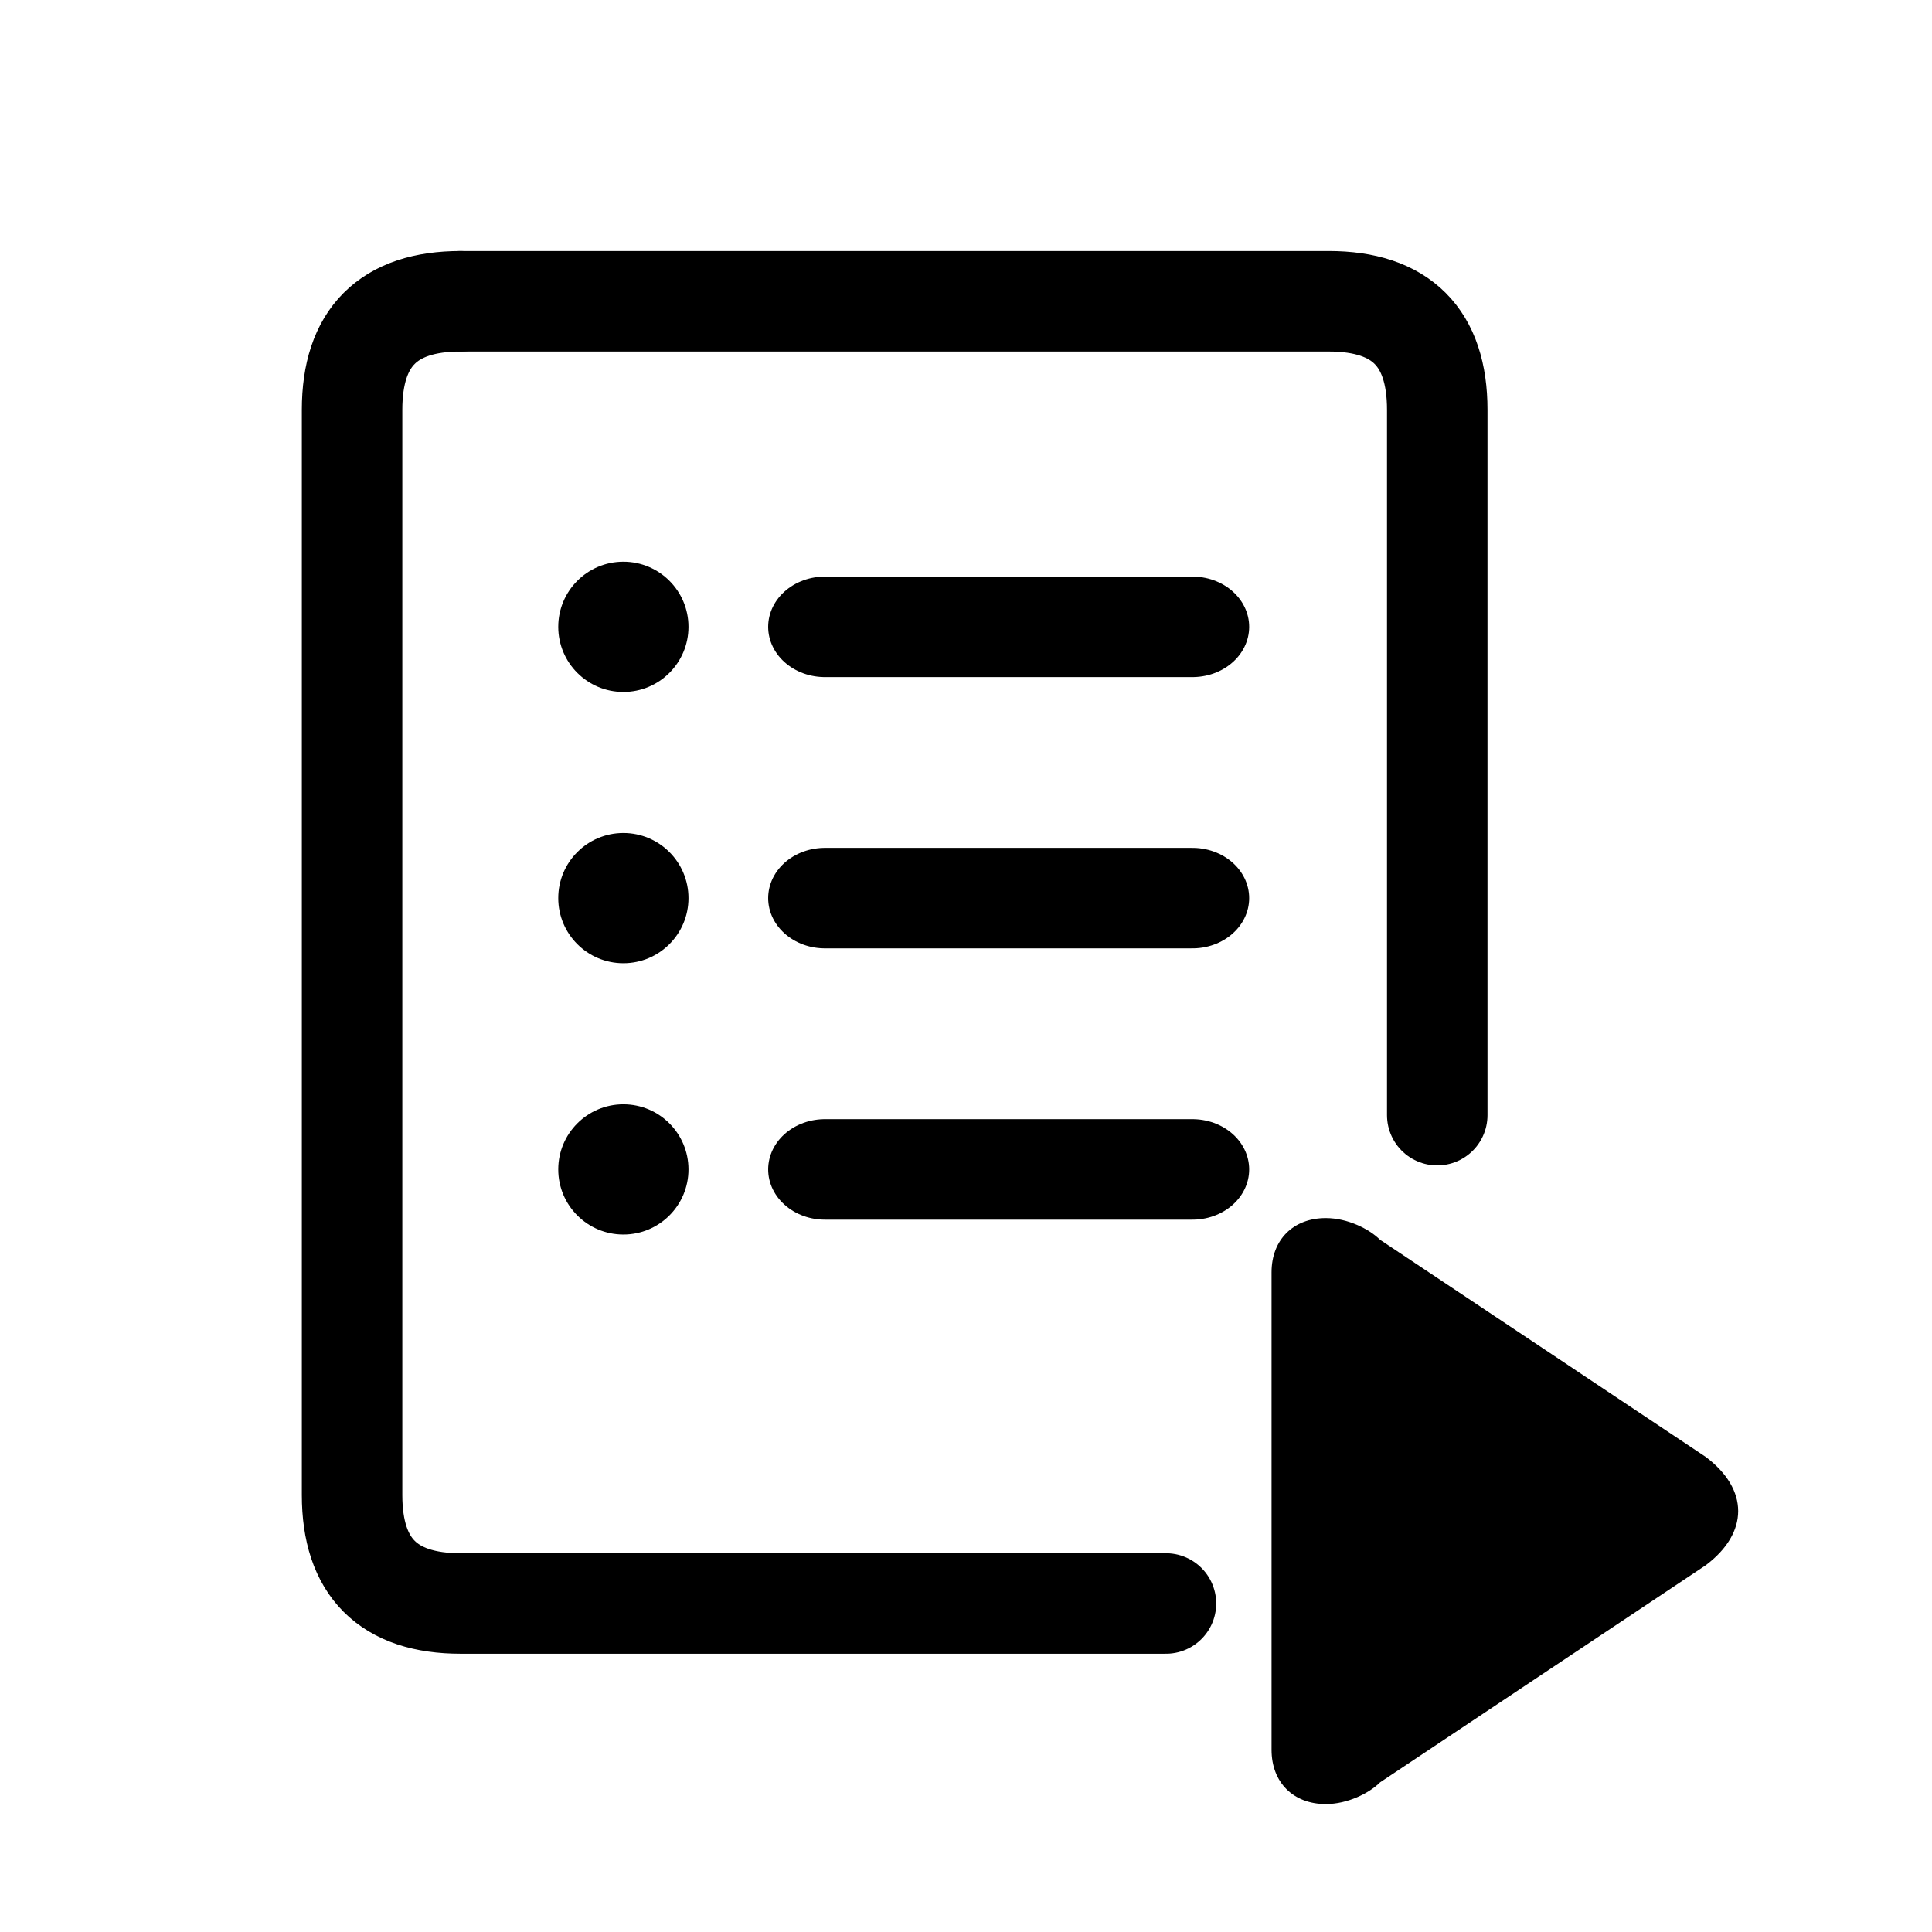
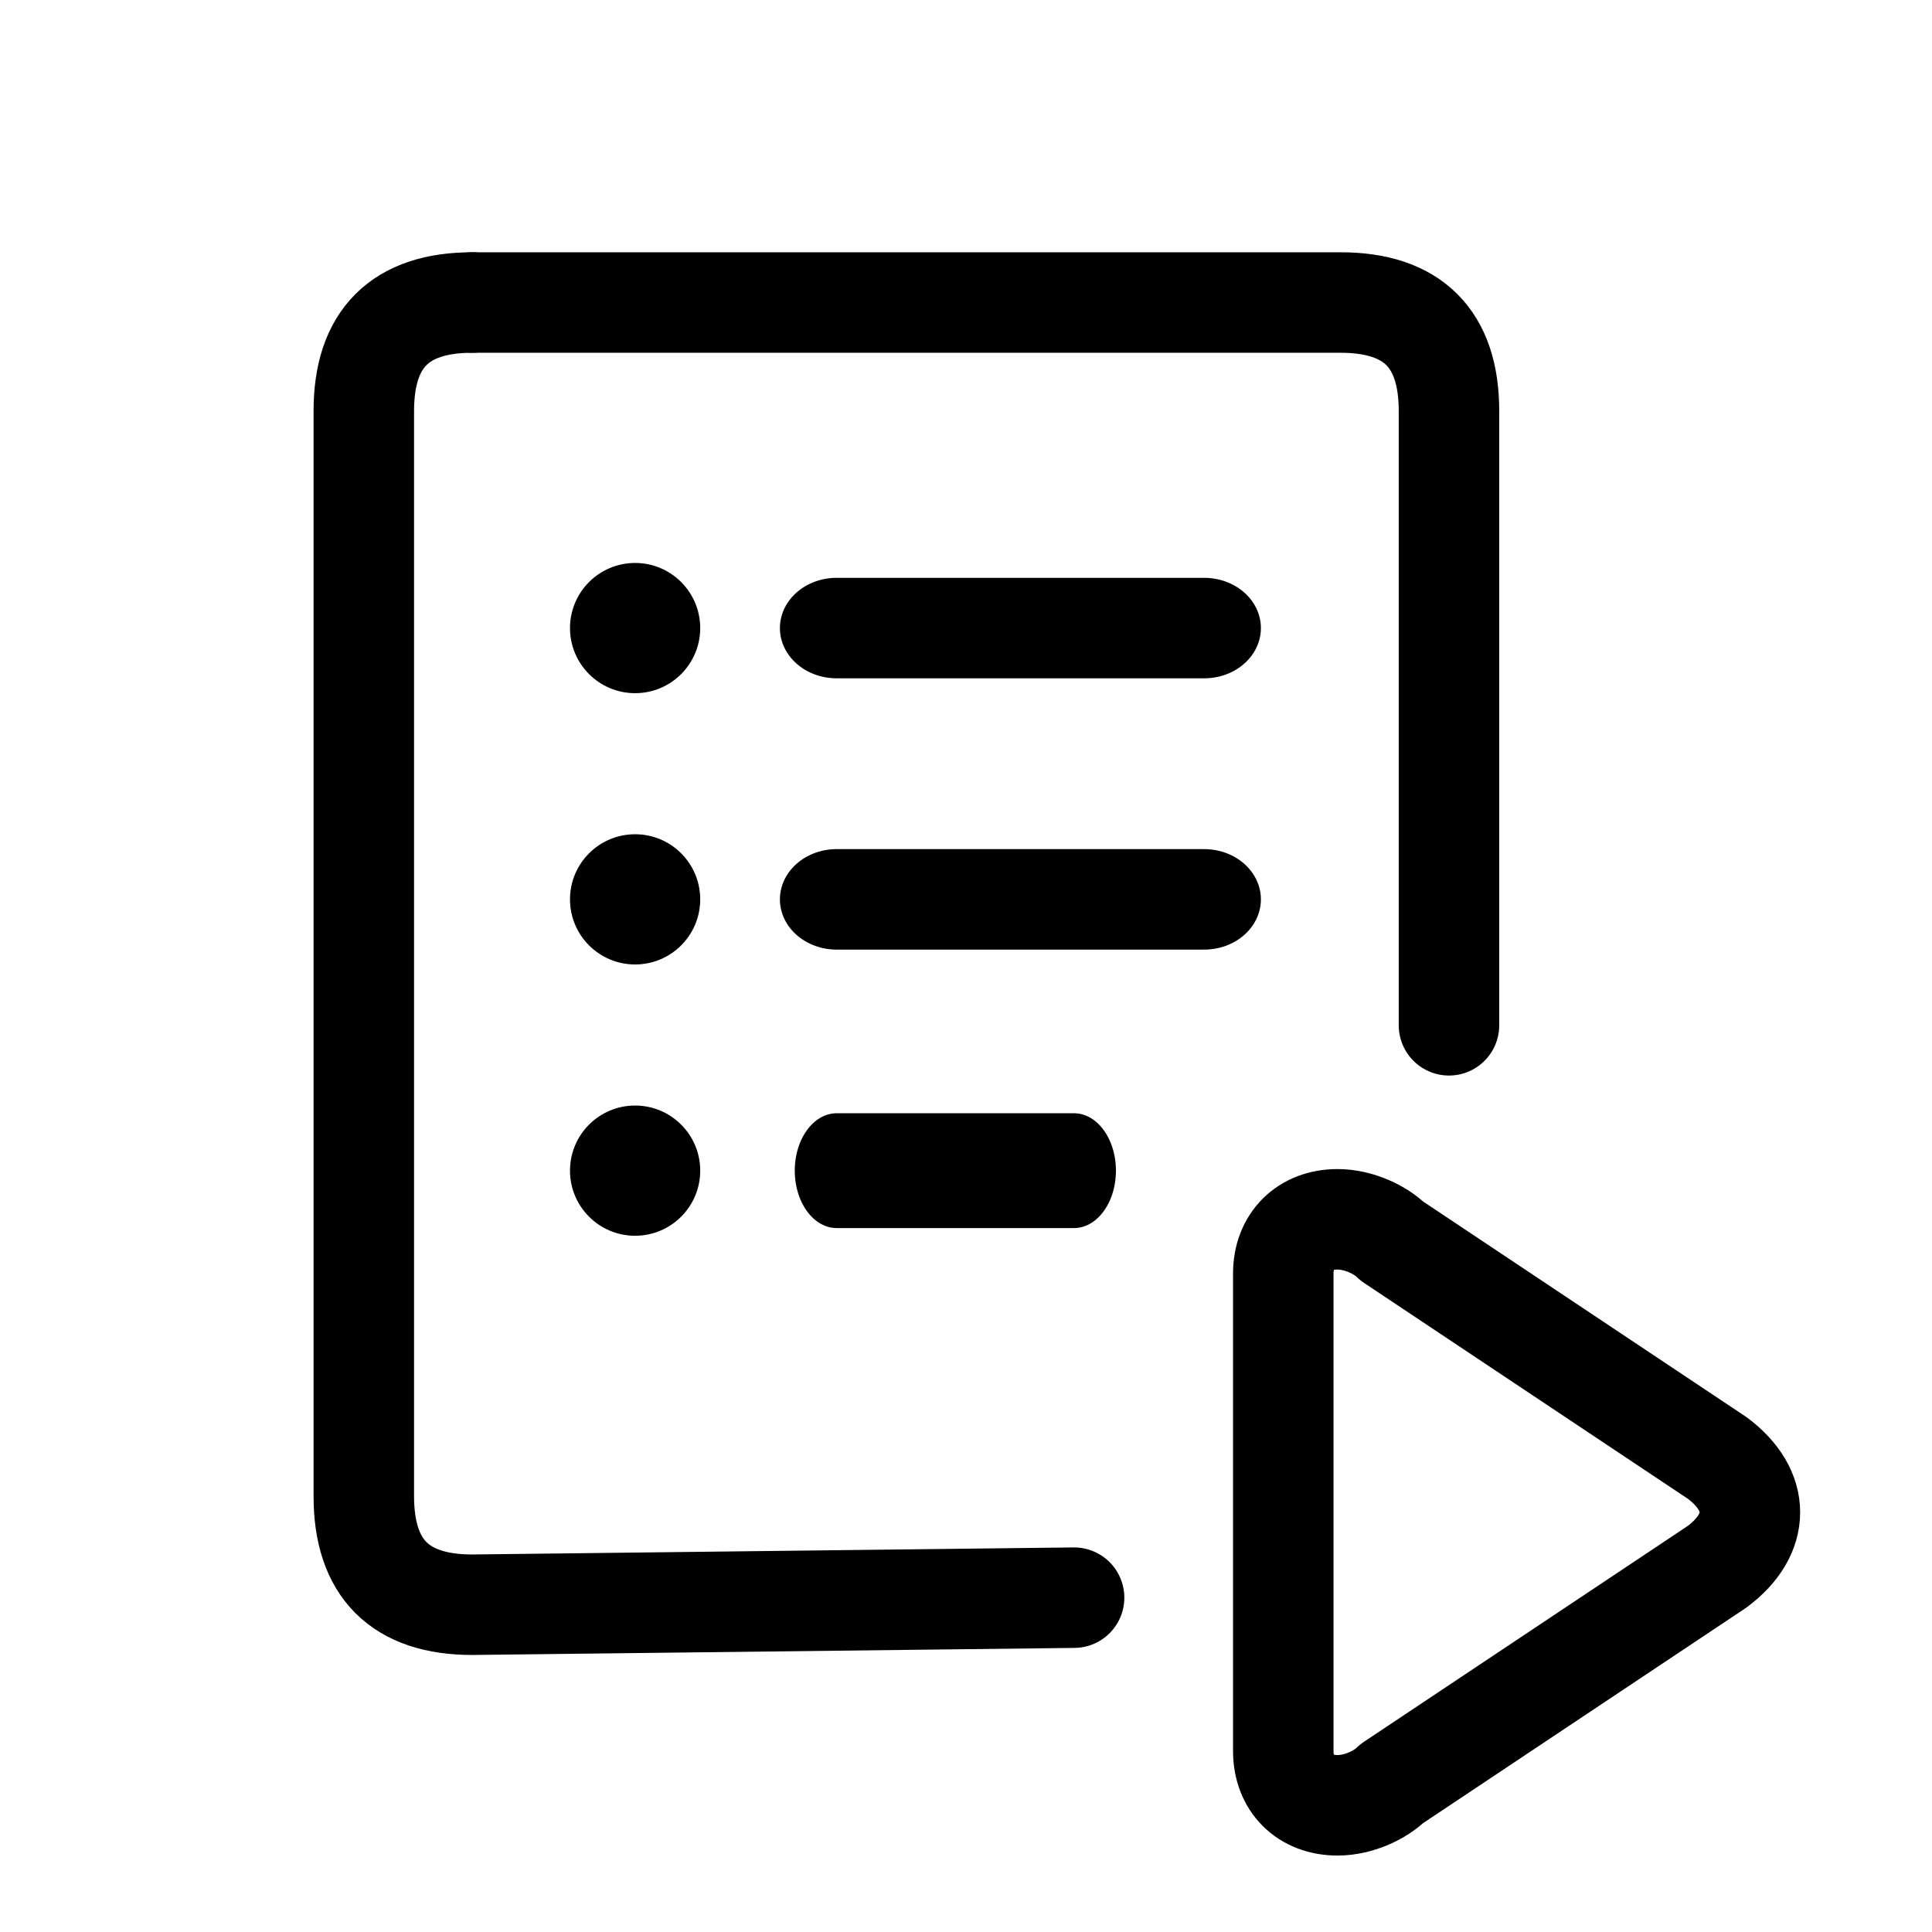
<svg xmlns="http://www.w3.org/2000/svg" width="25px" height="25px" version="1.1" xml:space="preserve" style="fill-rule:evenodd;clip-rule:evenodd;stroke-linecap:round;stroke-linejoin:round;">
-   <g transform="matrix(1,0,0,1,0,-88)">
-     <g id="Playlists" transform="matrix(0.500559,0,0,0.500867,-49.0249,88.303)">
+   <g transform="matrix(1,0,0,1,0,-120)">
+     <g id="Playlists" transform="matrix(0.500559,0,0,0.500867,-48.8731,120.319)">
      <rect x="98" y="0" width="48" height="48" style="fill:none;" />
      <g transform="matrix(0.280528,0,0,0.280355,95.8208,-4.03554)">
-         <path d="M50,40L130,40C136.667,40 140,43.333 140,50L140,115" style="fill:none;fill-rule:nonzero;stroke:black;stroke-width:9.26px;" />
+         <path d="M50,40L130,40C136.667,40 140,43.333 140,50L140,106.605" style="fill:none;fill-rule:nonzero;stroke:black;stroke-width:9.26px;" />
      </g>
      <g transform="matrix(0.280528,0,0,0.280355,95.8208,-4.03554)">
-         <path d="M115,160L50,160C43.333,160 40,156.667 40,150L40,50C40,43.333 43.333,40 50,40" style="fill:none;fill-rule:nonzero;stroke:black;stroke-width:9.26px;" />
+         <path d="M105.452,159.35L50,160C43.333,160 40,156.667 40,150L40,50C40,43.333 43.333,40 50,40" style="fill:none;fill-rule:nonzero;stroke:black;stroke-width:9.26px;" />
      </g>
      <g transform="matrix(0.280528,0,0,0.280355,95.8208,-4.03554)">
        <circle cx="65" cy="70" r="6" />
      </g>
-       <g transform="matrix(1.129,0,0,1,-16.8061,-1.57157)">
-         <g transform="matrix(0.280528,0,0,0.280355,98.0811,-2.46397)">
-           <path d="M80,70L110,70" style="fill:none;fill-rule:nonzero;stroke:black;stroke-width:9.26px;stroke-linejoin:miter;" />
-         </g>
-         <g transform="matrix(0.280528,0,0,0.280355,98.0811,-2.46397)">
-           <path d="M80,95L110,95" style="fill:none;fill-rule:nonzero;stroke:black;stroke-width:9.26px;stroke-linejoin:miter;" />
-         </g>
-         <g transform="matrix(0.280528,0,0,0.280355,98.0811,-2.46397)">
-           <path d="M80,120L110,120" style="fill:none;fill-rule:nonzero;stroke:black;stroke-width:9.26px;stroke-linejoin:miter;" />
-         </g>
+       <g transform="matrix(0.316716,0,0,0.280355,93.9275,-4.03554)">
+         <path d="M80,70L110,70" style="fill:none;fill-rule:nonzero;stroke:black;stroke-width:9.26px;stroke-linejoin:miter;" />
+       </g>
+       <g transform="matrix(0.316716,0,0,0.280355,93.9275,-4.03554)">
+         <path d="M80,95L110,95" style="fill:none;fill-rule:nonzero;stroke:black;stroke-width:9.26px;stroke-linejoin:miter;" />
+       </g>
+       <g transform="matrix(0.204606,0,0,0.280355,102.896,-4.03554)">
+         <path d="M80,120L110,120" style="fill:none;fill-rule:nonzero;stroke:black;stroke-width:10.58px;stroke-linejoin:miter;" />
      </g>
      <g transform="matrix(0.280528,0,0,0.280355,95.8208,-4.03554)">
        <circle cx="65" cy="95" r="6" />
      </g>
      <g transform="matrix(0.280528,0,0,0.280355,95.8208,-4.03554)">
        <circle cx="65" cy="120" r="6" />
      </g>
      <g transform="matrix(0.280528,0,0,0.280355,95.7452,-4.46051)">
-         <path d="M125,135L125,175C125,178 127,180 130,180C132,180 134,179 135,178L165,158C169,155 169,151 165,148L135,128C134,127 132,126 130,126C127,126 125,128 125,131L125,135" style="fill-rule:nonzero;" />
+         <path d="M125,135L125,175C125,178 127,180 130,180C132,180 134,179 135,178L165,158C169,155 169,151 165,148L135,128C134,127 132,126 130,126C127,126 125,128 125,131L125,135" style="fill:none;fill-rule:nonzero;stroke:black;stroke-width:9.26px;stroke-linecap:butt;stroke-miterlimit:2;" />
      </g>
    </g>
  </g>
</svg>
